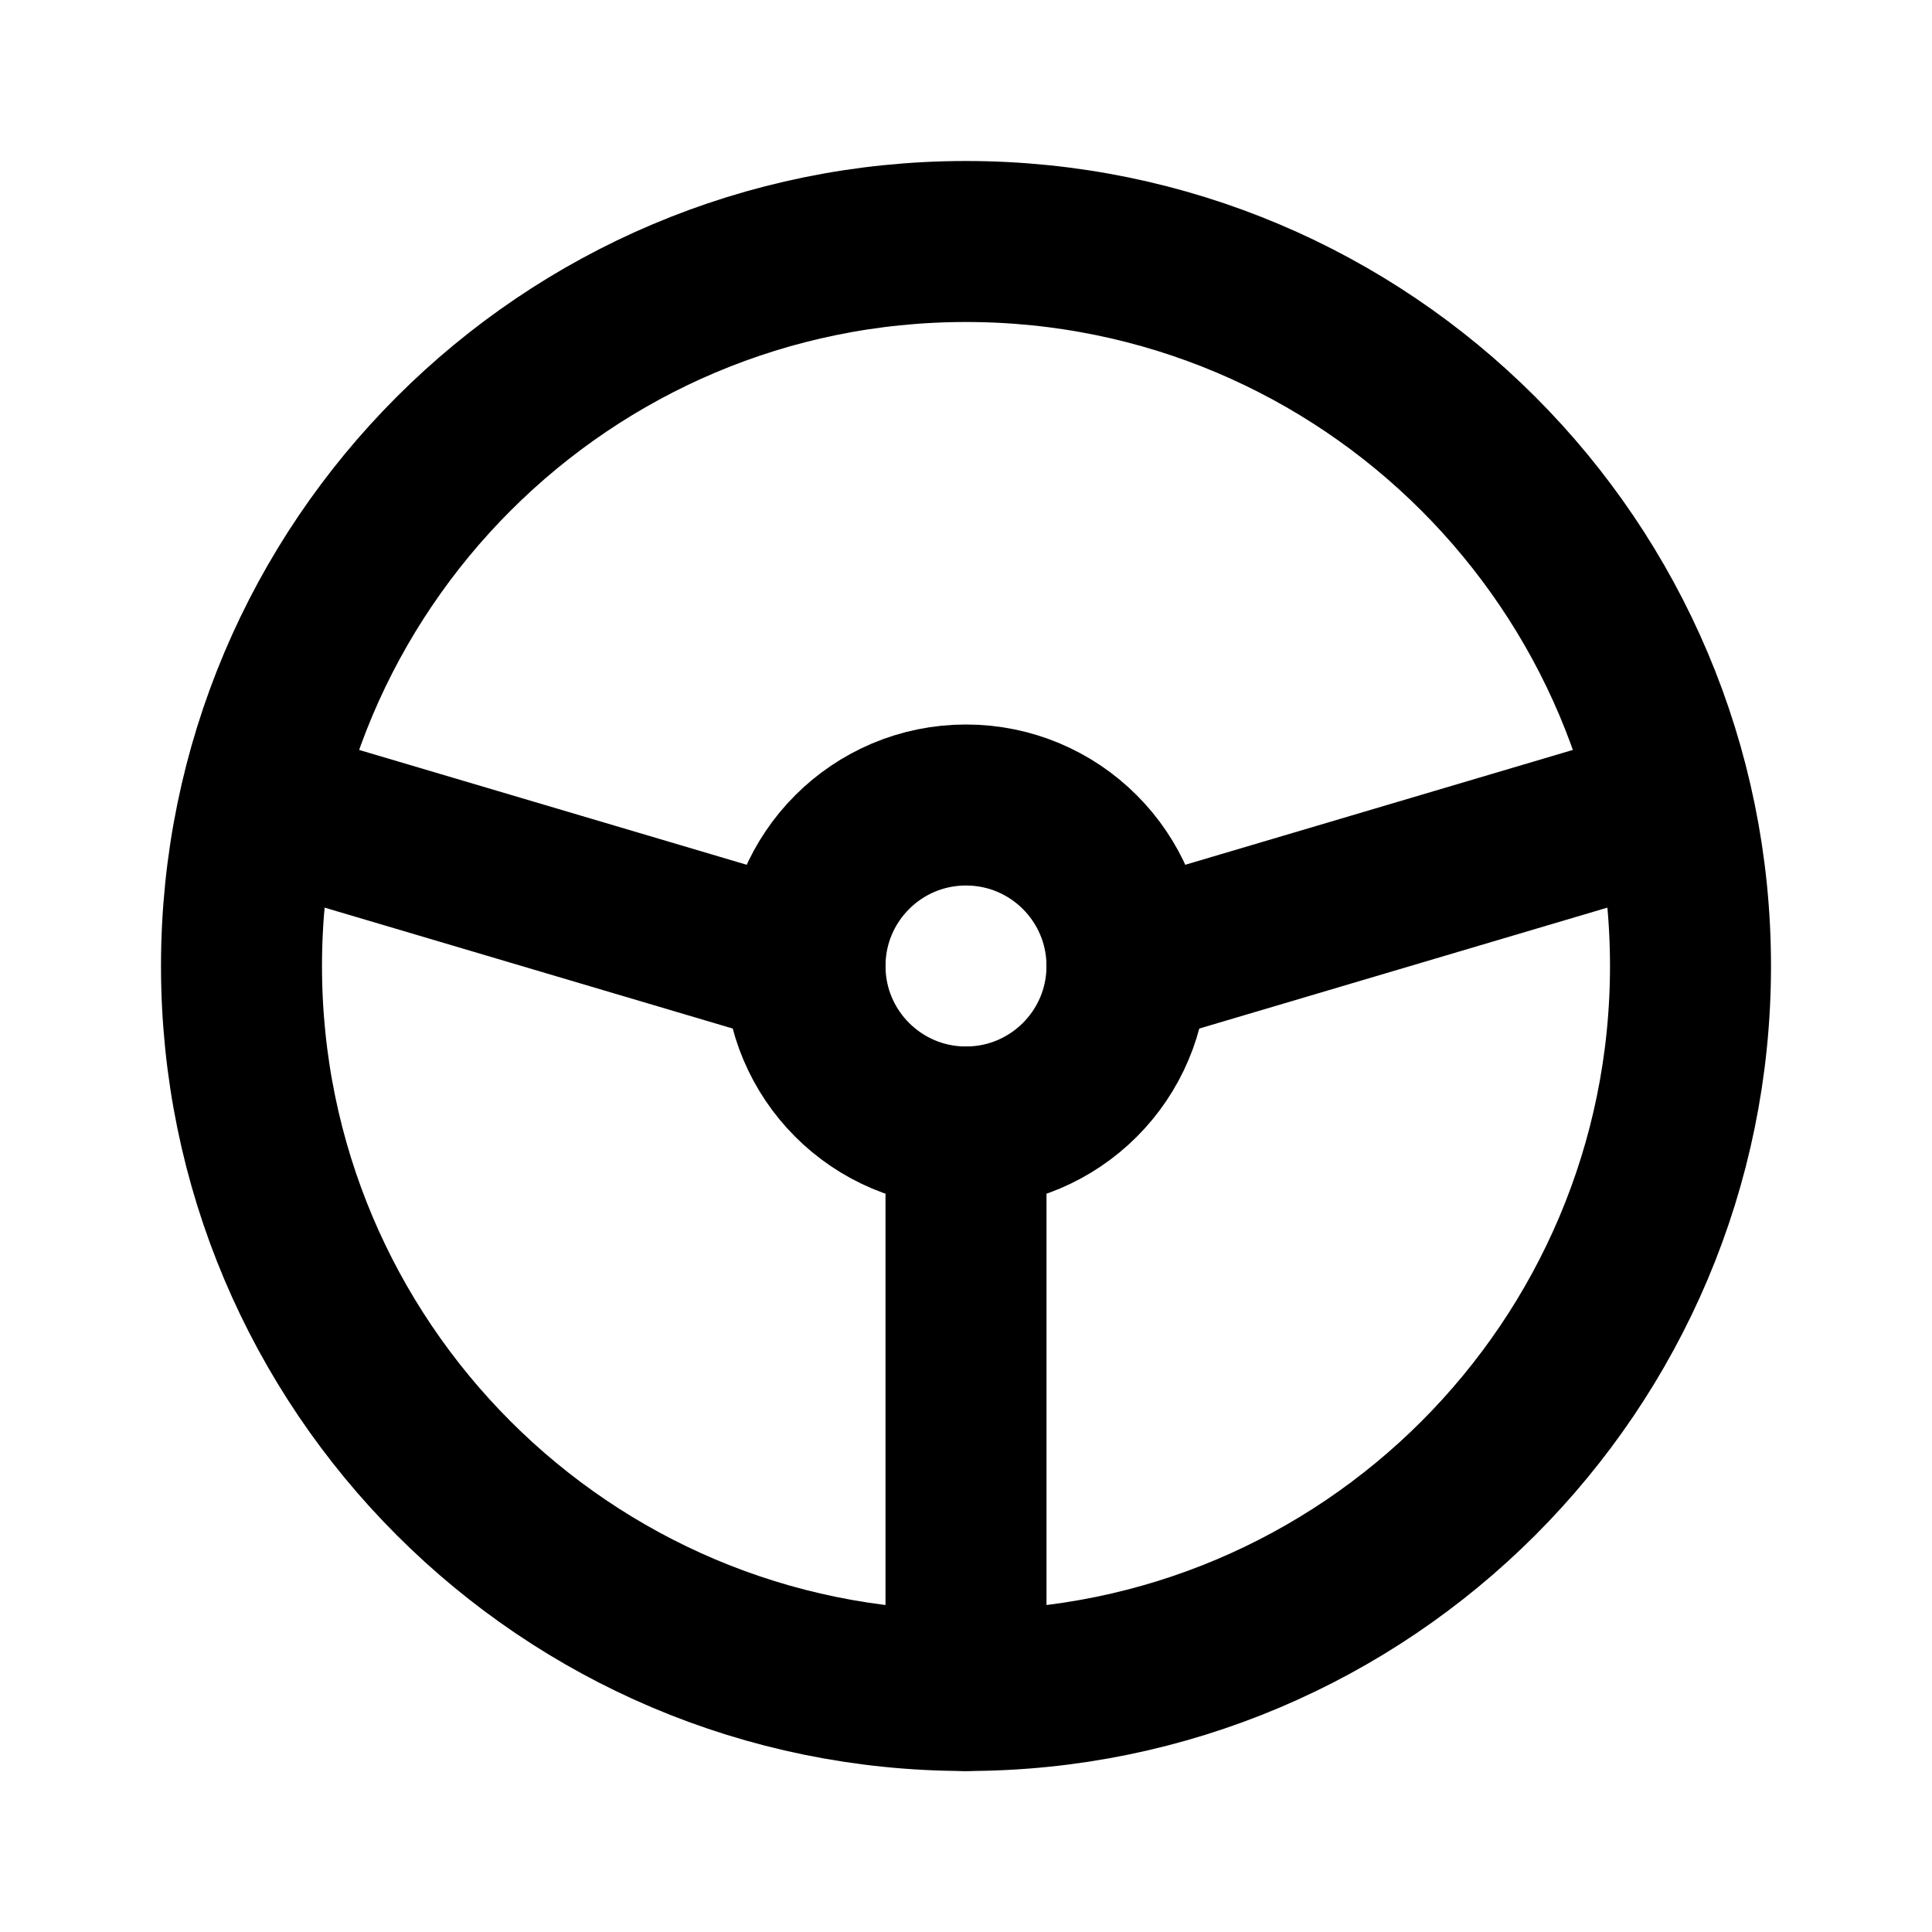
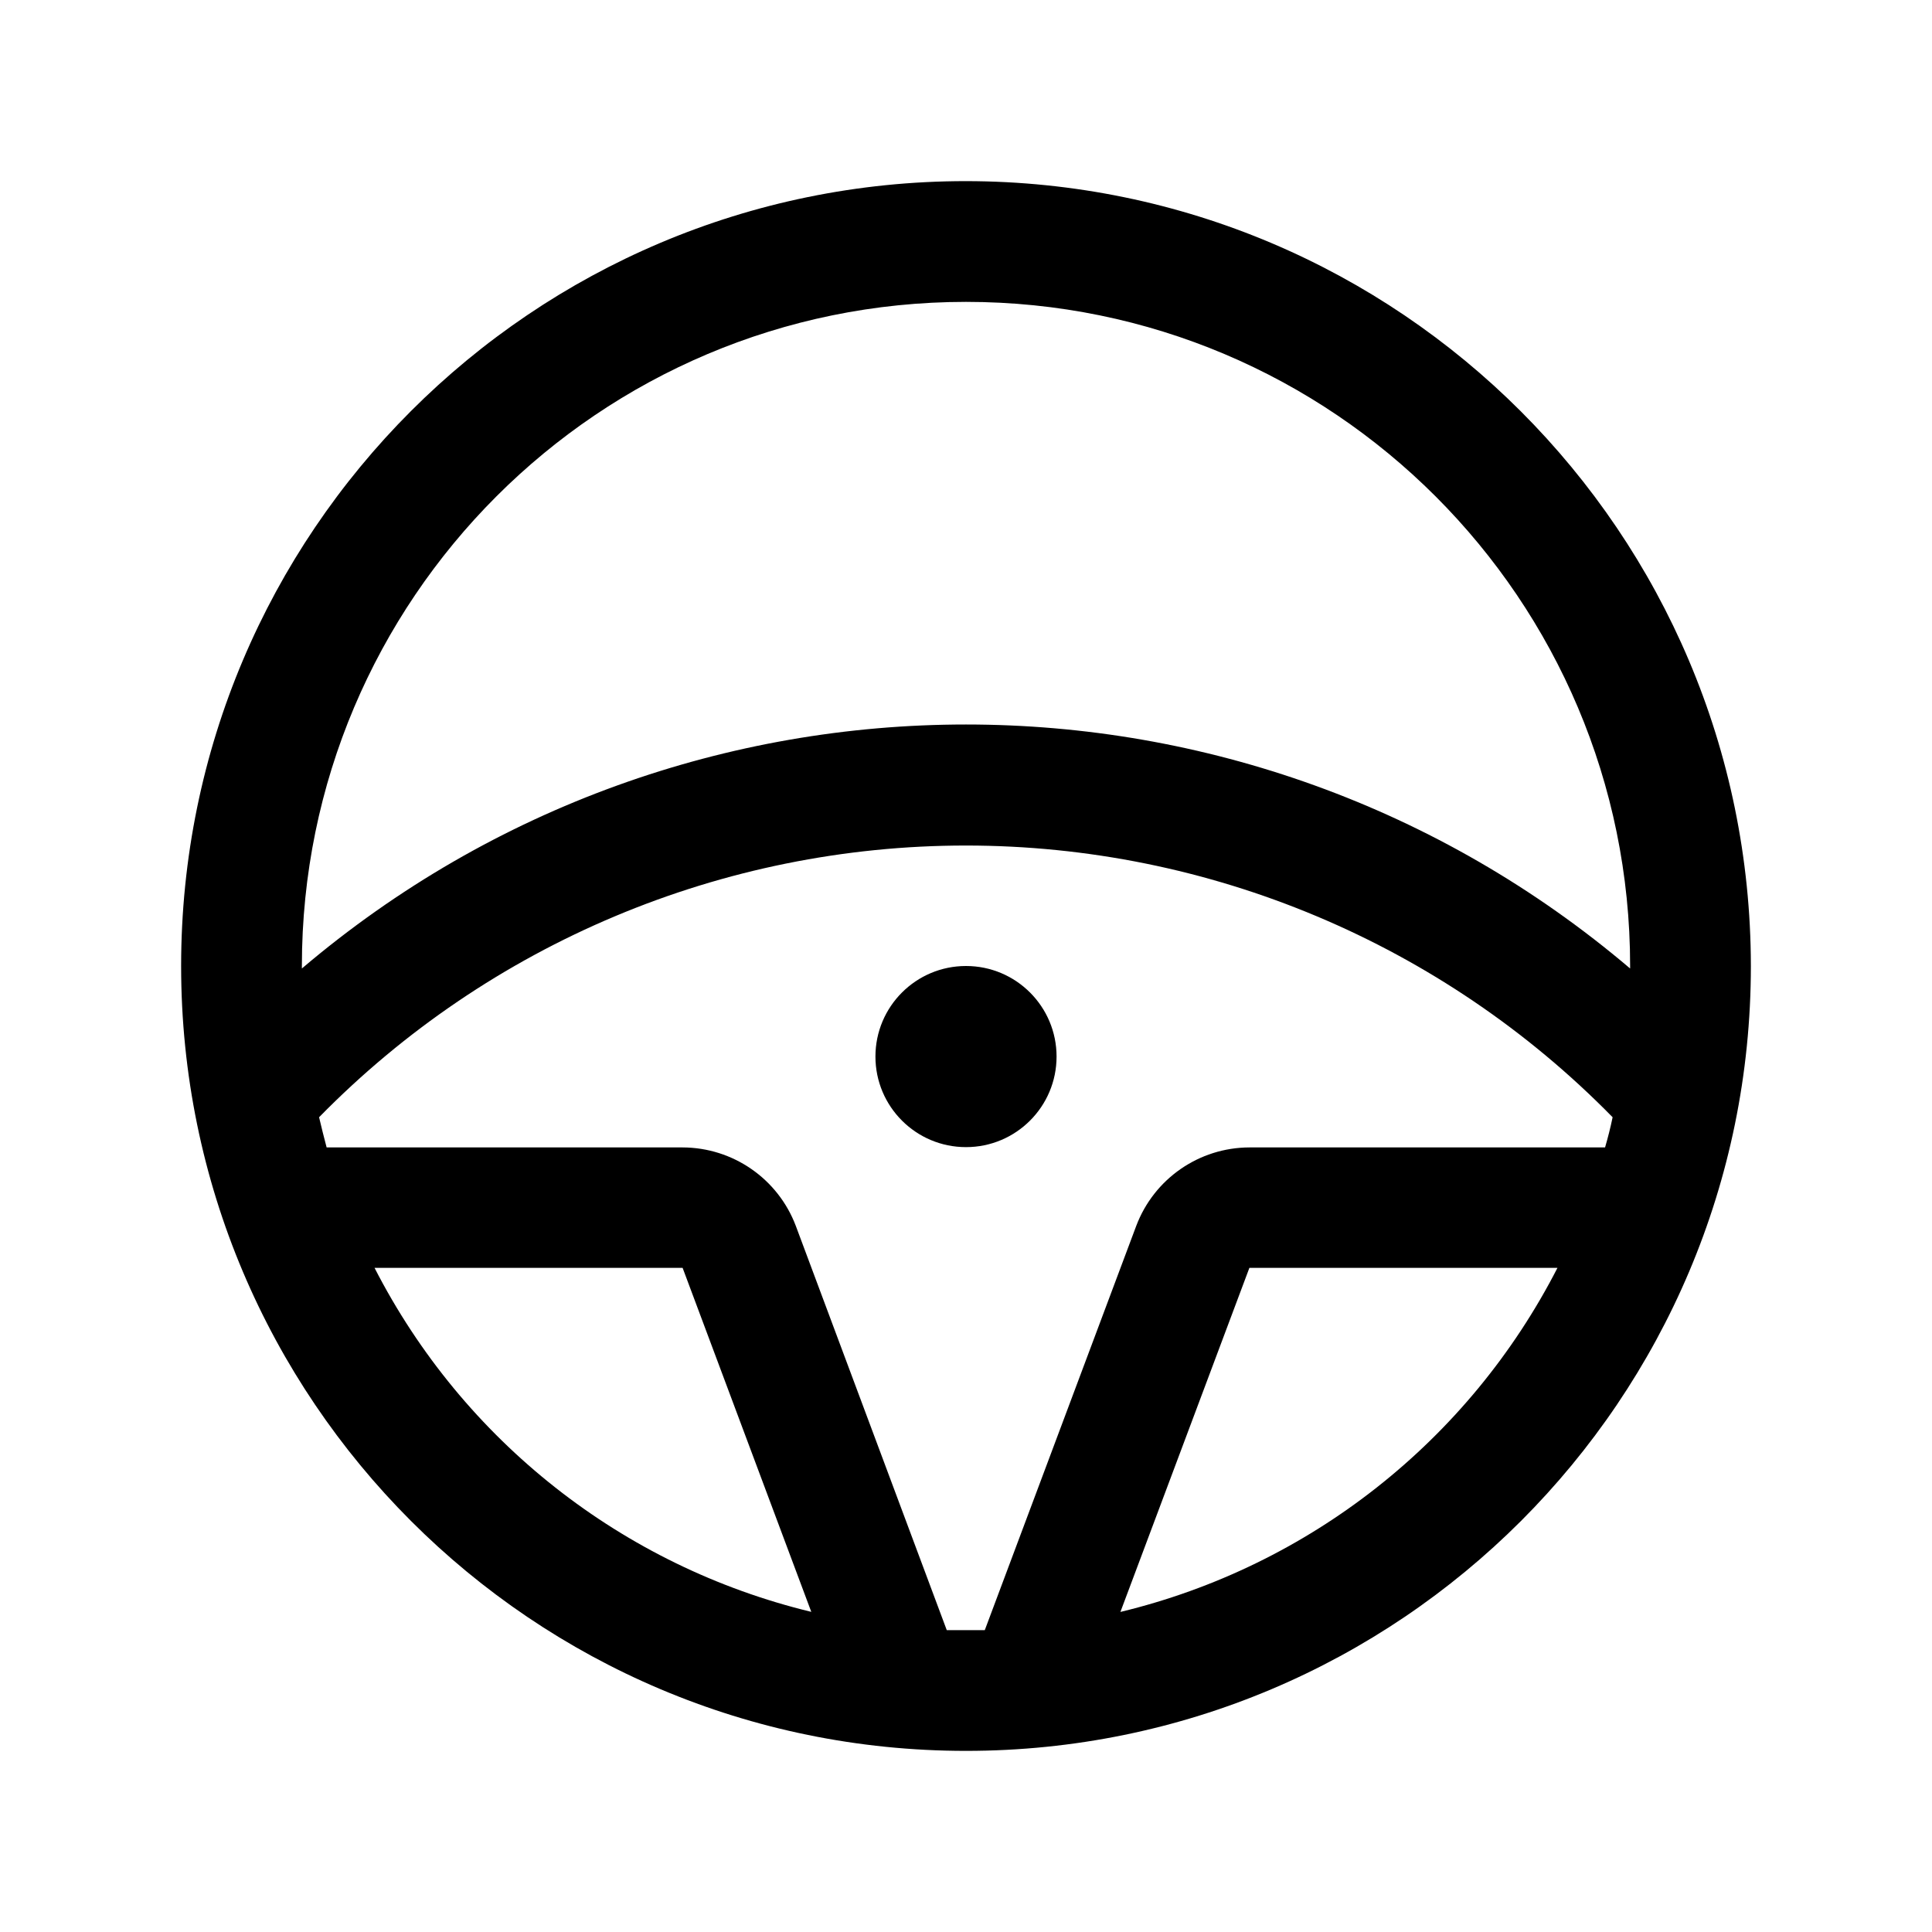
- <svg xmlns="http://www.w3.org/2000/svg" width="24" height="24" viewBox="0 0 24 24" fill="none" stroke="#000" stroke-width="2" stroke-linecap="round" stroke-linejoin="round">
-   <path d="M3 12a9 9 0 1 0 18 0a9 9 0 1 0 -18 0" />
-   <path d="M10 12a2 2 0 1 0 4 0a2 2 0 1 0 -4 0" />
-   <path d="M12 14l0 7" />
-   <path d="M10 12l-6.75 -2" />
-   <path d="M14 12l6.75 -2" />
+ <svg xmlns="http://www.w3.org/2000/svg" viewBox="0 0 256 256" fill="#000">
+   <path d="M128,152a12,12,0,1,1,12-12A12,12,0,0,1,128,152Zm104-24A104,104,0,1,1,128,24,104.11,104.11,0,0,1,232,128ZM40,128v.33a135.93,135.93,0,0,1,176,0V128a88,88,0,0,0-176,0Zm67.5,85.58L90.45,168H49.63A88.35,88.35,0,0,0,107.5,213.58ZM128,216c.83,0,1.66,0,2.49,0l20.07-53.57a16.07,16.07,0,0,1,15-10.39h47.12c.38-1.31.72-2.64,1-4a120,120,0,0,0-171.4,0c.31,1.34.65,2.67,1,4H90.45a16.08,16.08,0,0,1,15,10.4l20,53.56C126.31,216,127.15,216,128,216Zm78.37-48H165.55l-17.09,45.59A88.34,88.34,0,0,0,206.37,168Z" />
</svg>
